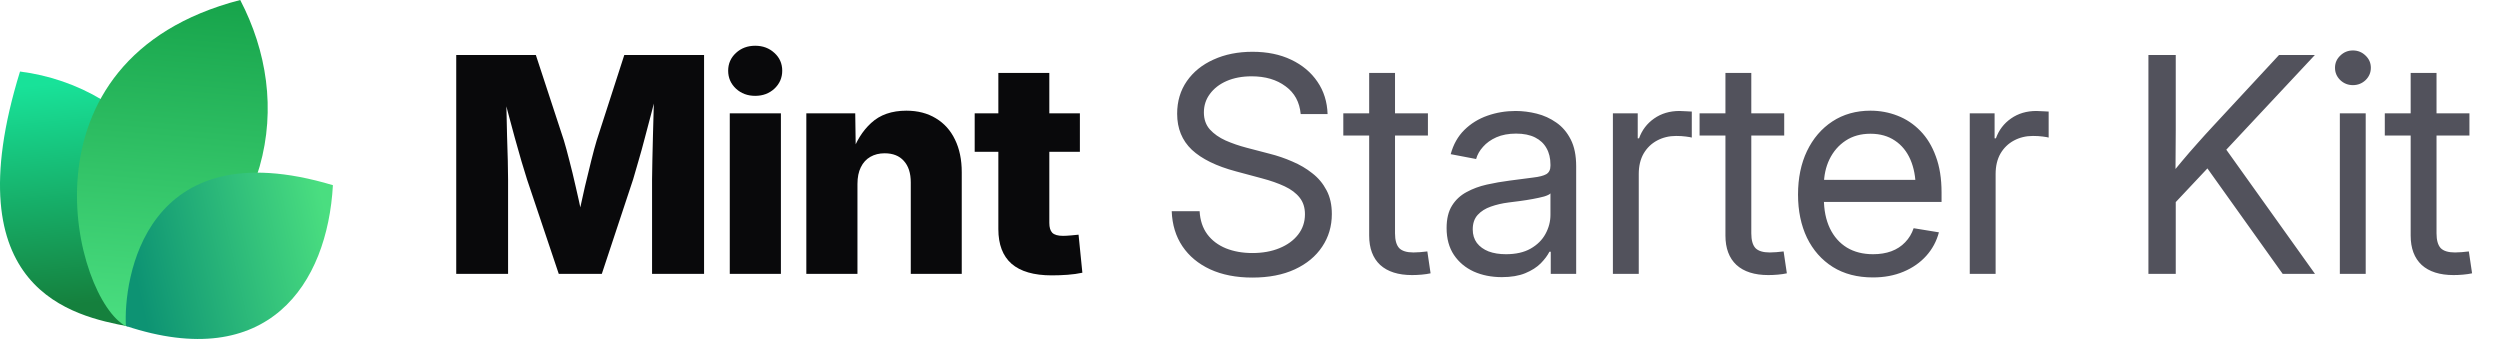
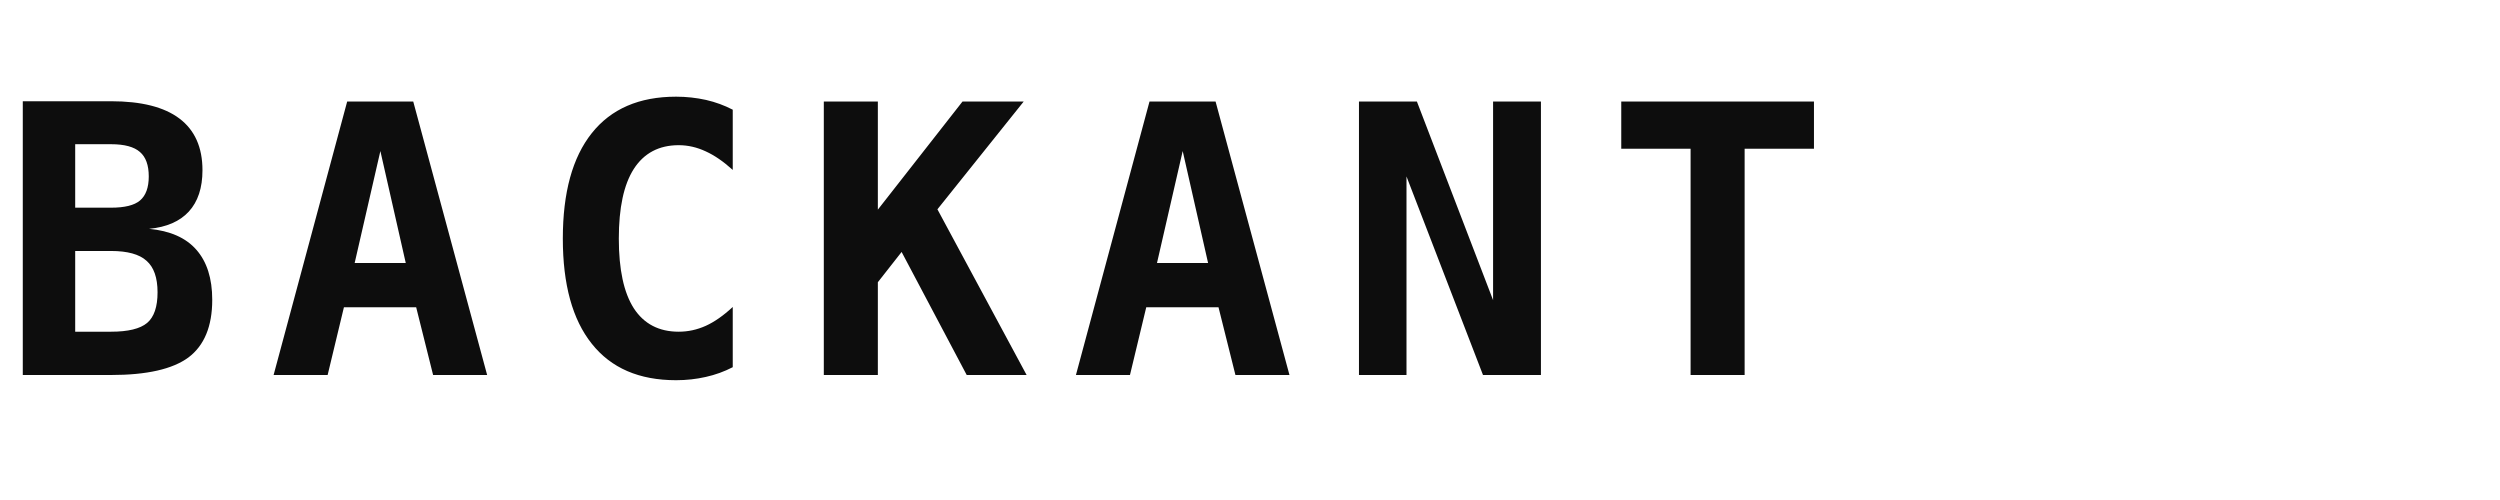
- <svg xmlns="http://www.w3.org/2000/svg" width="177" height="24" viewBox="0 0 177 24" fill="none">
-   <path d="M9.061 23.108C5.268 22.377 -3.391 20.627 1.417 5.064C9.634 6.099 16.973 14.064 9.061 23.108Z" fill="url(#paint0_linear_17557_2020)" />
-   <path d="M8.919 23.094C5.276 21.222 0.784 4.209 17.007 0C20.757 7.193 19.621 16.545 8.919 23.094Z" fill="url(#paint1_linear_17557_2020)" />
-   <path d="M8.914 23.079C8.735 19.882 10.159 9.085 23.57 13.111C23.181 20.123 18.984 26.418 8.914 23.079Z" fill="url(#paint2_linear_17557_2020)" />
-   <path d="M32.301 19.392V3.894H37.938L39.925 9.948C40.036 10.315 40.164 10.787 40.31 11.362C40.462 11.938 40.611 12.552 40.757 13.204C40.91 13.855 41.048 14.483 41.173 15.086C41.305 15.682 41.412 16.192 41.495 16.615H40.695C40.771 16.192 40.871 15.682 40.996 15.086C41.128 14.49 41.267 13.866 41.412 13.214C41.565 12.562 41.714 11.948 41.86 11.373C42.005 10.79 42.133 10.315 42.244 9.948L44.2 3.894H49.848V19.392H46.166V12.704C46.166 12.357 46.173 11.917 46.187 11.383C46.2 10.849 46.214 10.27 46.228 9.646C46.249 9.022 46.266 8.391 46.28 7.753C46.301 7.115 46.311 6.519 46.311 5.964H46.623C46.485 6.561 46.332 7.181 46.166 7.826C45.999 8.471 45.833 9.102 45.666 9.719C45.507 10.336 45.351 10.901 45.198 11.414C45.053 11.928 44.928 12.357 44.824 12.704L42.608 19.392H39.561L37.314 12.704C37.203 12.357 37.072 11.928 36.919 11.414C36.773 10.901 36.614 10.34 36.441 9.729C36.274 9.112 36.104 8.481 35.931 7.836C35.764 7.192 35.608 6.567 35.463 5.964H35.827C35.834 6.512 35.844 7.105 35.858 7.743C35.872 8.374 35.886 9.005 35.9 9.636C35.92 10.26 35.938 10.839 35.952 11.373C35.965 11.907 35.972 12.351 35.972 12.704V19.392H32.301ZM51.668 19.392V8.024H55.288V19.392H51.668ZM53.468 6.786C52.927 6.786 52.473 6.616 52.105 6.276C51.738 5.93 51.554 5.507 51.554 5.007C51.554 4.508 51.738 4.088 52.105 3.749C52.473 3.409 52.927 3.239 53.468 3.239C54.009 3.239 54.463 3.409 54.83 3.749C55.198 4.082 55.382 4.501 55.382 5.007C55.382 5.507 55.198 5.93 54.83 6.276C54.463 6.616 54.009 6.786 53.468 6.786ZM60.708 13.027V19.392H57.088V8.024H60.551L60.593 10.967H60.281C60.593 10.024 61.061 9.268 61.685 8.7C62.309 8.124 63.138 7.836 64.171 7.836C64.975 7.836 65.672 8.017 66.262 8.377C66.851 8.731 67.302 9.234 67.614 9.885C67.933 10.537 68.092 11.307 68.092 12.194V19.392H64.483V12.912C64.483 12.26 64.32 11.754 63.994 11.394C63.675 11.033 63.221 10.853 62.632 10.853C62.25 10.853 61.914 10.936 61.623 11.102C61.332 11.269 61.106 11.515 60.947 11.841C60.787 12.16 60.708 12.555 60.708 13.027ZM76.456 8.024V10.749H69.008V8.024H76.456ZM70.683 5.163H74.292V15.783C74.292 16.102 74.361 16.334 74.5 16.48C74.646 16.625 74.899 16.698 75.259 16.698C75.405 16.698 75.596 16.688 75.831 16.667C76.074 16.646 76.251 16.629 76.362 16.615L76.632 19.309C76.313 19.378 75.963 19.427 75.582 19.455C75.207 19.482 74.836 19.496 74.469 19.496C73.2 19.496 72.25 19.222 71.619 18.674C70.995 18.127 70.683 17.308 70.683 16.22V5.163Z" fill="#09090B" />
-   <path d="M88.667 19.652C87.523 19.652 86.528 19.458 85.682 19.07C84.843 18.681 84.188 18.137 83.716 17.437C83.245 16.736 82.992 15.908 82.957 14.951H84.933C84.968 15.596 85.148 16.14 85.474 16.584C85.8 17.021 86.24 17.354 86.795 17.582C87.35 17.804 87.974 17.915 88.667 17.915C89.388 17.915 90.026 17.801 90.581 17.572C91.143 17.343 91.583 17.024 91.902 16.615C92.228 16.199 92.391 15.717 92.391 15.169C92.391 14.698 92.266 14.306 92.017 13.994C91.767 13.675 91.413 13.408 90.956 13.193C90.498 12.978 89.954 12.787 89.323 12.621L87.502 12.132C86.123 11.765 85.082 11.255 84.382 10.603C83.689 9.944 83.342 9.095 83.342 8.055C83.342 7.174 83.571 6.404 84.028 5.746C84.486 5.087 85.117 4.577 85.921 4.217C86.726 3.849 87.645 3.666 88.678 3.666C89.718 3.666 90.63 3.853 91.413 4.227C92.204 4.602 92.824 5.122 93.275 5.787C93.726 6.446 93.965 7.209 93.993 8.076H92.089C92.013 7.23 91.656 6.574 91.018 6.11C90.387 5.638 89.586 5.403 88.615 5.403C87.95 5.403 87.36 5.513 86.847 5.735C86.341 5.957 85.946 6.262 85.661 6.651C85.377 7.032 85.235 7.469 85.235 7.961C85.235 8.447 85.377 8.849 85.661 9.168C85.946 9.48 86.317 9.74 86.774 9.948C87.232 10.149 87.724 10.319 88.251 10.457L89.884 10.884C90.439 11.023 90.977 11.206 91.496 11.435C92.023 11.657 92.495 11.934 92.911 12.267C93.334 12.593 93.67 12.995 93.92 13.474C94.17 13.945 94.294 14.504 94.294 15.149C94.294 16.015 94.066 16.788 93.608 17.468C93.157 18.148 92.512 18.681 91.673 19.07C90.834 19.458 89.832 19.652 88.667 19.652ZM101.097 8.024V9.594H95.106V8.024H101.097ZM96.937 5.163H98.767V16.521C98.767 17 98.865 17.347 99.059 17.562C99.26 17.77 99.6 17.874 100.078 17.874C100.21 17.874 100.366 17.867 100.546 17.853C100.733 17.832 100.903 17.815 101.056 17.801L101.285 19.351C101.097 19.392 100.886 19.423 100.65 19.444C100.414 19.465 100.189 19.475 99.974 19.475C98.996 19.475 98.244 19.236 97.717 18.758C97.197 18.272 96.937 17.579 96.937 16.677V5.163ZM106.33 19.621C105.595 19.621 104.932 19.489 104.343 19.226C103.754 18.955 103.285 18.564 102.939 18.05C102.592 17.53 102.419 16.896 102.419 16.147C102.419 15.495 102.547 14.965 102.804 14.556C103.06 14.146 103.403 13.828 103.833 13.599C104.263 13.363 104.742 13.186 105.269 13.068C105.796 12.95 106.333 12.857 106.881 12.787C107.574 12.69 108.132 12.617 108.555 12.569C108.978 12.52 109.287 12.441 109.481 12.33C109.675 12.212 109.772 12.014 109.772 11.737V11.654C109.772 11.203 109.679 10.815 109.492 10.489C109.311 10.163 109.041 9.91 108.68 9.729C108.32 9.549 107.872 9.459 107.338 9.459C106.805 9.459 106.34 9.546 105.945 9.719C105.556 9.892 105.241 10.118 104.998 10.395C104.755 10.665 104.593 10.953 104.509 11.258L102.71 10.915C102.897 10.222 103.22 9.65 103.677 9.199C104.135 8.748 104.679 8.412 105.31 8.19C105.941 7.968 106.607 7.857 107.307 7.857C107.8 7.857 108.295 7.92 108.795 8.044C109.301 8.169 109.765 8.381 110.188 8.679C110.611 8.97 110.951 9.369 111.208 9.875C111.464 10.374 111.593 11.005 111.593 11.768V19.392H109.793V17.822H109.7C109.568 18.085 109.363 18.359 109.086 18.643C108.809 18.921 108.444 19.153 107.994 19.34C107.543 19.527 106.988 19.621 106.33 19.621ZM106.621 17.998C107.321 17.998 107.904 17.867 108.368 17.603C108.84 17.333 109.19 16.986 109.419 16.563C109.654 16.133 109.772 15.682 109.772 15.211V13.692C109.703 13.769 109.554 13.841 109.325 13.911C109.096 13.973 108.829 14.032 108.524 14.088C108.226 14.143 107.921 14.192 107.609 14.233C107.304 14.275 107.033 14.309 106.798 14.337C106.354 14.393 105.938 14.49 105.549 14.628C105.168 14.76 104.86 14.954 104.624 15.211C104.388 15.467 104.27 15.811 104.27 16.241C104.27 16.615 104.367 16.934 104.561 17.198C104.762 17.461 105.04 17.662 105.393 17.801C105.747 17.933 106.156 17.998 106.621 17.998ZM114.193 19.392V8.024H115.951V9.792H116.045C116.253 9.209 116.61 8.741 117.116 8.388C117.622 8.034 118.219 7.857 118.905 7.857C119.058 7.857 119.217 7.864 119.384 7.878C119.55 7.885 119.682 7.892 119.779 7.899V9.74C119.716 9.719 119.578 9.695 119.363 9.667C119.155 9.639 118.922 9.625 118.666 9.625C118.174 9.625 117.726 9.733 117.324 9.948C116.922 10.163 116.603 10.471 116.367 10.874C116.138 11.276 116.024 11.758 116.024 12.319V19.392H114.193ZM126.322 8.024V9.594H120.33V8.024H126.322ZM122.161 5.163H123.992V16.521C123.992 17 124.089 17.347 124.283 17.562C124.484 17.77 124.824 17.874 125.302 17.874C125.434 17.874 125.59 17.867 125.77 17.853C125.958 17.832 126.127 17.815 126.28 17.801L126.509 19.351C126.322 19.392 126.11 19.423 125.874 19.444C125.639 19.465 125.413 19.475 125.198 19.475C124.221 19.475 123.468 19.236 122.941 18.758C122.421 18.272 122.161 17.579 122.161 16.677V5.163ZM132.604 19.642C131.502 19.642 130.555 19.396 129.765 18.903C128.974 18.404 128.364 17.714 127.934 16.834C127.511 15.946 127.3 14.927 127.3 13.775C127.3 12.611 127.511 11.584 127.934 10.697C128.364 9.802 128.964 9.102 129.734 8.596C130.51 8.089 131.408 7.836 132.428 7.836C133.1 7.836 133.738 7.954 134.341 8.19C134.952 8.426 135.489 8.783 135.954 9.261C136.425 9.74 136.793 10.343 137.056 11.071C137.327 11.792 137.462 12.645 137.462 13.63V14.296H128.433V12.735H136.463L135.631 13.297C135.631 12.541 135.506 11.876 135.257 11.3C135.007 10.725 134.643 10.277 134.165 9.958C133.686 9.632 133.107 9.469 132.428 9.469C131.748 9.469 131.162 9.632 130.67 9.958C130.177 10.284 129.796 10.725 129.526 11.279C129.262 11.827 129.13 12.441 129.13 13.12V14.046C129.13 14.864 129.273 15.572 129.557 16.168C129.841 16.757 130.243 17.211 130.763 17.53C131.283 17.842 131.901 17.998 132.615 17.998C133.093 17.998 133.523 17.929 133.905 17.79C134.293 17.645 134.619 17.433 134.882 17.156C135.153 16.879 135.354 16.546 135.486 16.157L137.275 16.449C137.108 17.08 136.81 17.634 136.38 18.113C135.95 18.591 135.413 18.966 134.768 19.236C134.123 19.507 133.402 19.642 132.604 19.642ZM139.459 19.392V8.024H141.217V9.792H141.311C141.519 9.209 141.876 8.741 142.382 8.388C142.888 8.034 143.485 7.857 144.171 7.857C144.324 7.857 144.483 7.864 144.649 7.878C144.816 7.885 144.948 7.892 145.045 7.899V9.74C144.982 9.719 144.844 9.695 144.629 9.667C144.421 9.639 144.188 9.625 143.932 9.625C143.439 9.625 142.992 9.733 142.59 9.948C142.188 10.163 141.869 10.471 141.633 10.874C141.404 11.276 141.29 11.758 141.29 12.319V19.392H139.459ZM153.429 14.961V12.715C153.783 12.257 154.136 11.82 154.49 11.404C154.844 10.981 155.204 10.565 155.572 10.156C155.939 9.74 156.314 9.327 156.695 8.918L161.355 3.894H163.893L157.277 10.967H157.184L153.429 14.961ZM152.108 19.392V3.894H154.043V9.241L154.022 12.559L154.043 13.505V19.392H152.108ZM161.615 19.392L155.967 11.477L157.173 9.969L163.903 19.392H161.615ZM165.661 19.392V8.024H167.492V19.392H165.661ZM166.587 6.027C166.24 6.027 165.942 5.909 165.692 5.673C165.443 5.43 165.318 5.139 165.318 4.799C165.318 4.459 165.443 4.172 165.692 3.936C165.942 3.693 166.24 3.572 166.587 3.572C166.934 3.572 167.232 3.693 167.482 3.936C167.731 4.172 167.856 4.459 167.856 4.799C167.856 5.139 167.731 5.43 167.482 5.673C167.232 5.909 166.934 6.027 166.587 6.027ZM174.836 8.024V9.594H168.844V8.024H174.836ZM170.675 5.163H172.506V16.521C172.506 17 172.603 17.347 172.797 17.562C172.998 17.77 173.338 17.874 173.816 17.874C173.948 17.874 174.104 17.867 174.284 17.853C174.472 17.832 174.641 17.815 174.794 17.801L175.023 19.351C174.836 19.392 174.624 19.423 174.388 19.444C174.153 19.465 173.927 19.475 173.712 19.475C172.735 19.475 171.982 19.236 171.455 18.758C170.935 18.272 170.675 17.579 170.675 16.677V5.163Z" fill="#52525C" />
-   <defs>
-     <linearGradient id="paint0_linear_17557_2020" x1="3.776" y1="5.916" x2="5.232" y2="21.559" gradientUnits="userSpaceOnUse">
-       <stop stop-color="#18E299" />
-       <stop offset="1" stop-color="#15803D" />
-     </linearGradient>
-     <linearGradient id="paint1_linear_17557_2020" x1="12.171" y1="-0.718" x2="10.19" y2="22.983" gradientUnits="userSpaceOnUse">
-       <stop stop-color="#16A34A" />
-       <stop offset="1" stop-color="#4ADE80" />
-     </linearGradient>
-     <linearGradient id="paint2_linear_17557_2020" x1="23.133" y1="15.353" x2="9.338" y2="18.52" gradientUnits="userSpaceOnUse">
-       <stop stop-color="#4ADE80" />
-       <stop offset="1" stop-color="#0D9373" />
-     </linearGradient>
-   </defs>
+ <svg xmlns="http://www.w3.org/2000/svg" width="120" height="24" viewBox="0 0 120 24" fill="none">
+   <text x="0" y="18" font-family="JetBrains Mono, monospace" font-size="18" font-weight="700" letter-spacing="2" fill="#0d0d0d">BACKANT</text>
</svg>
